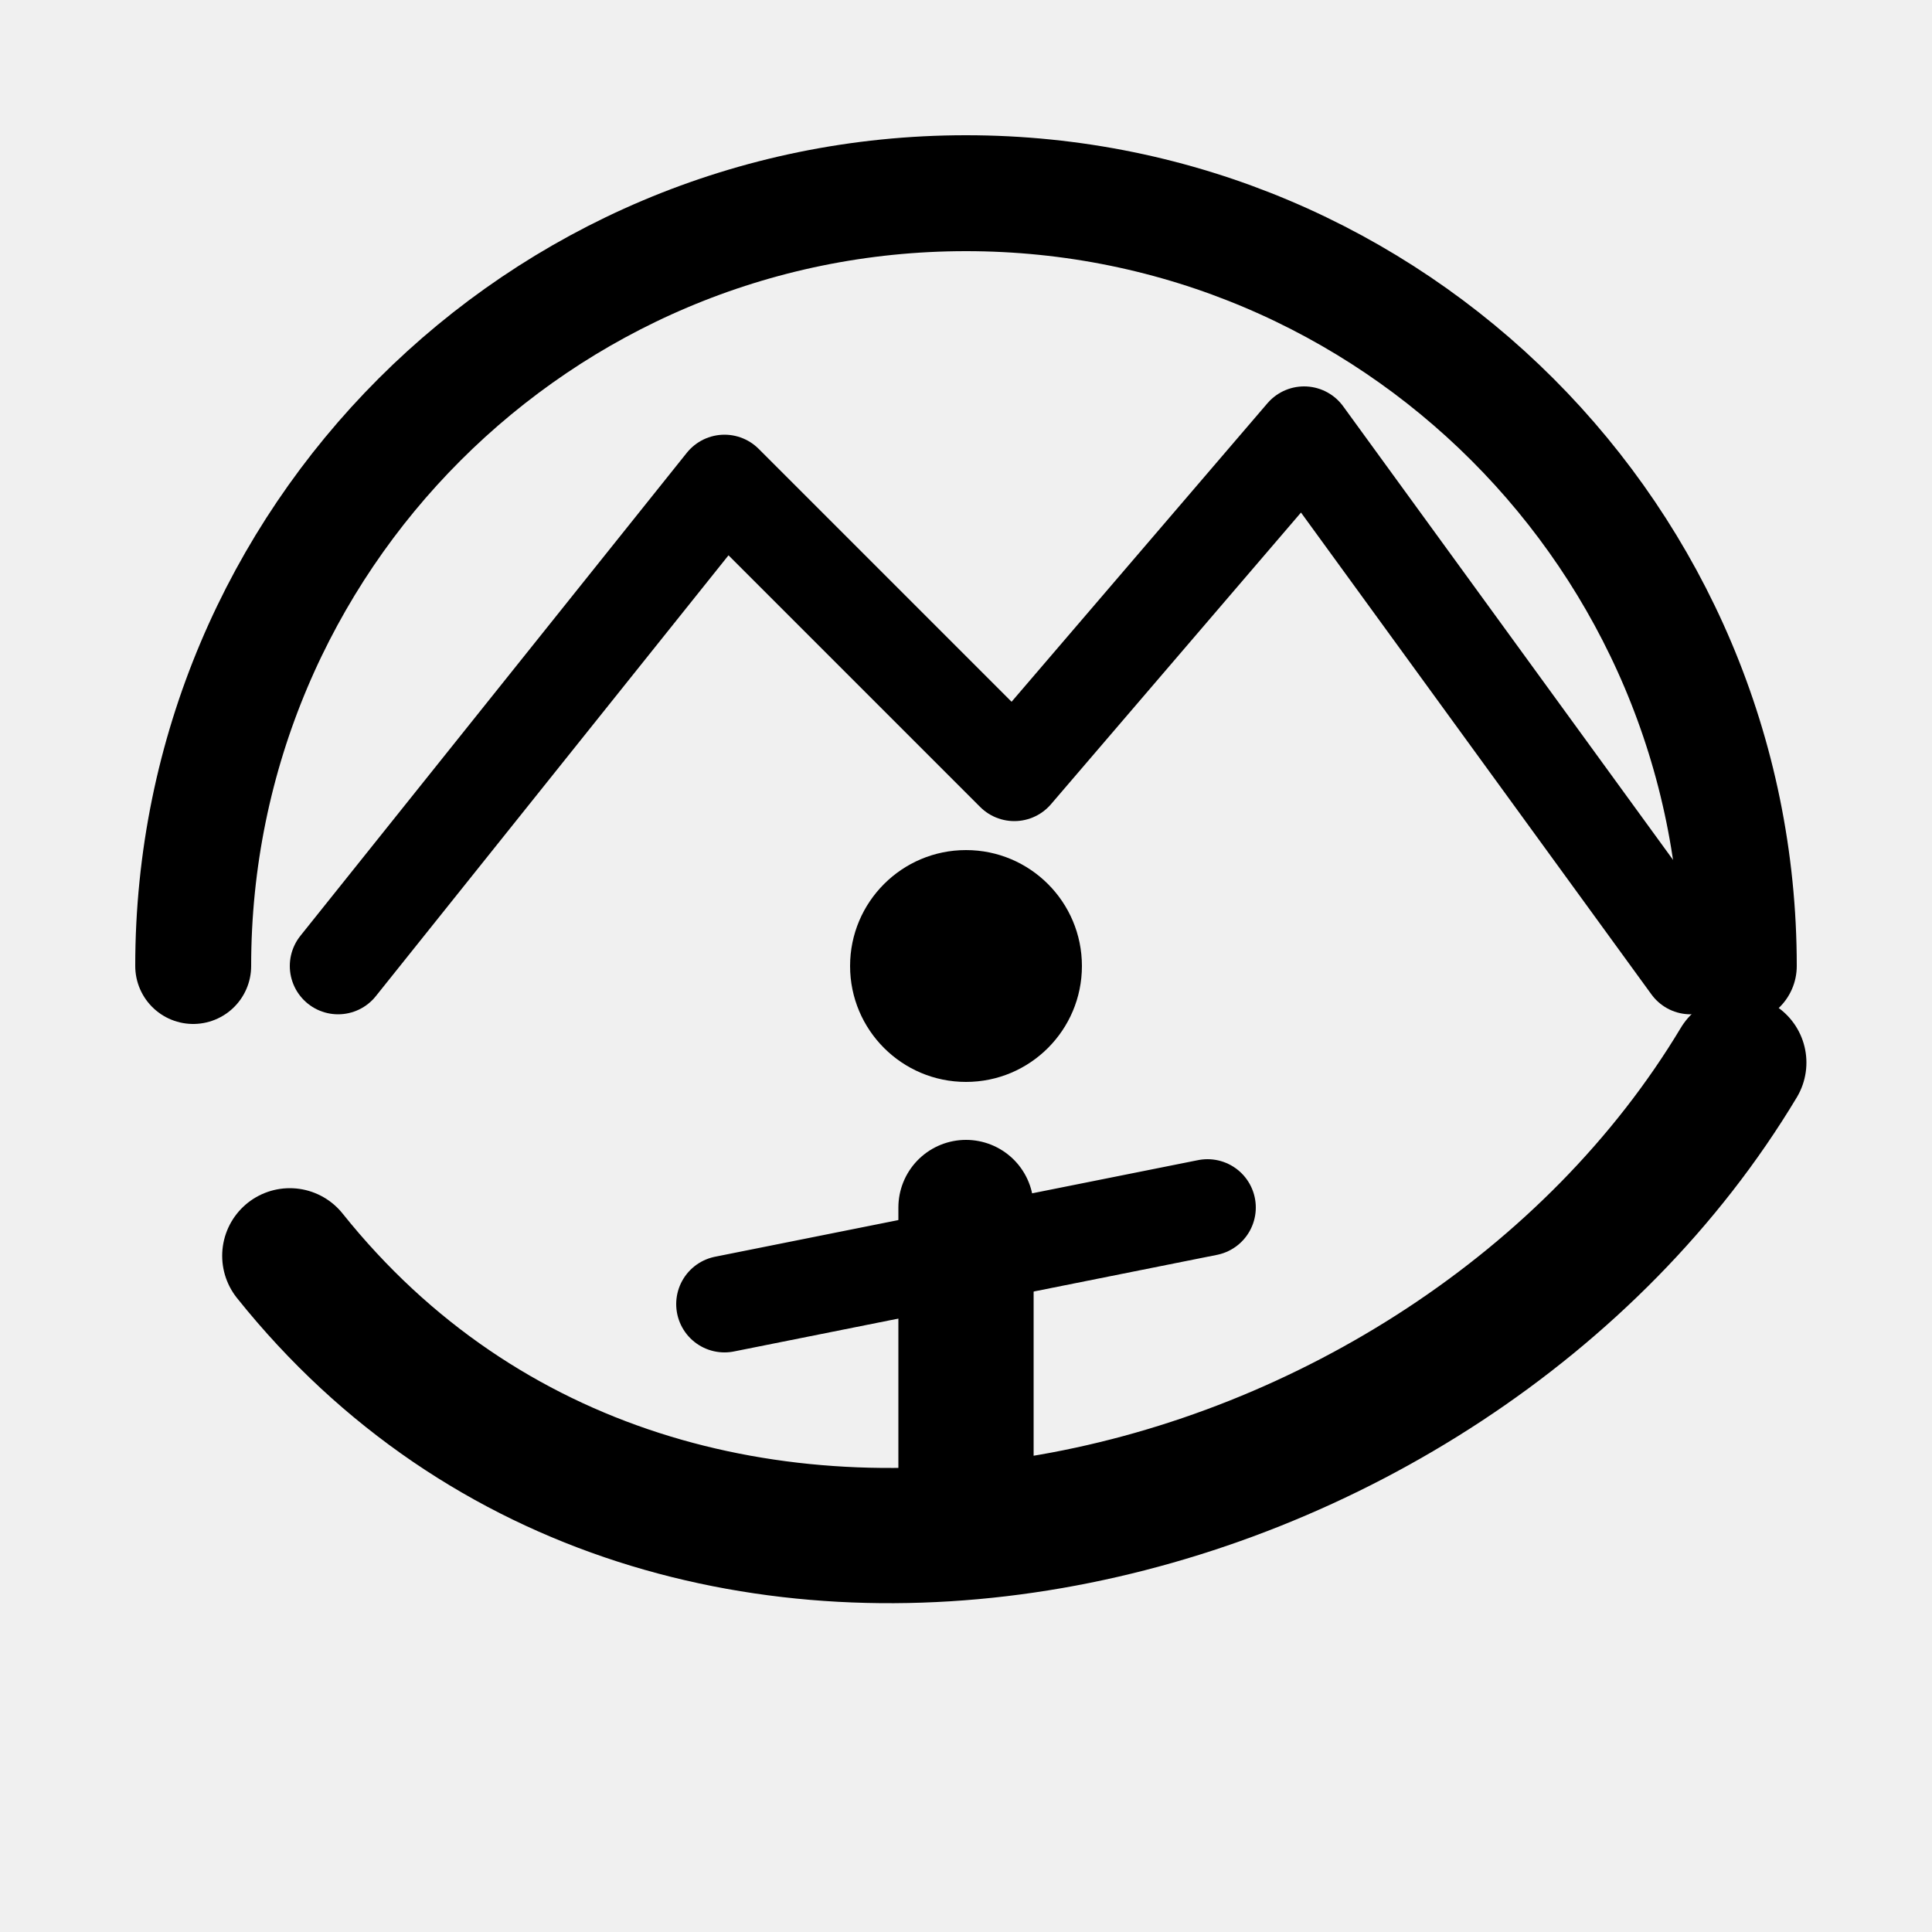
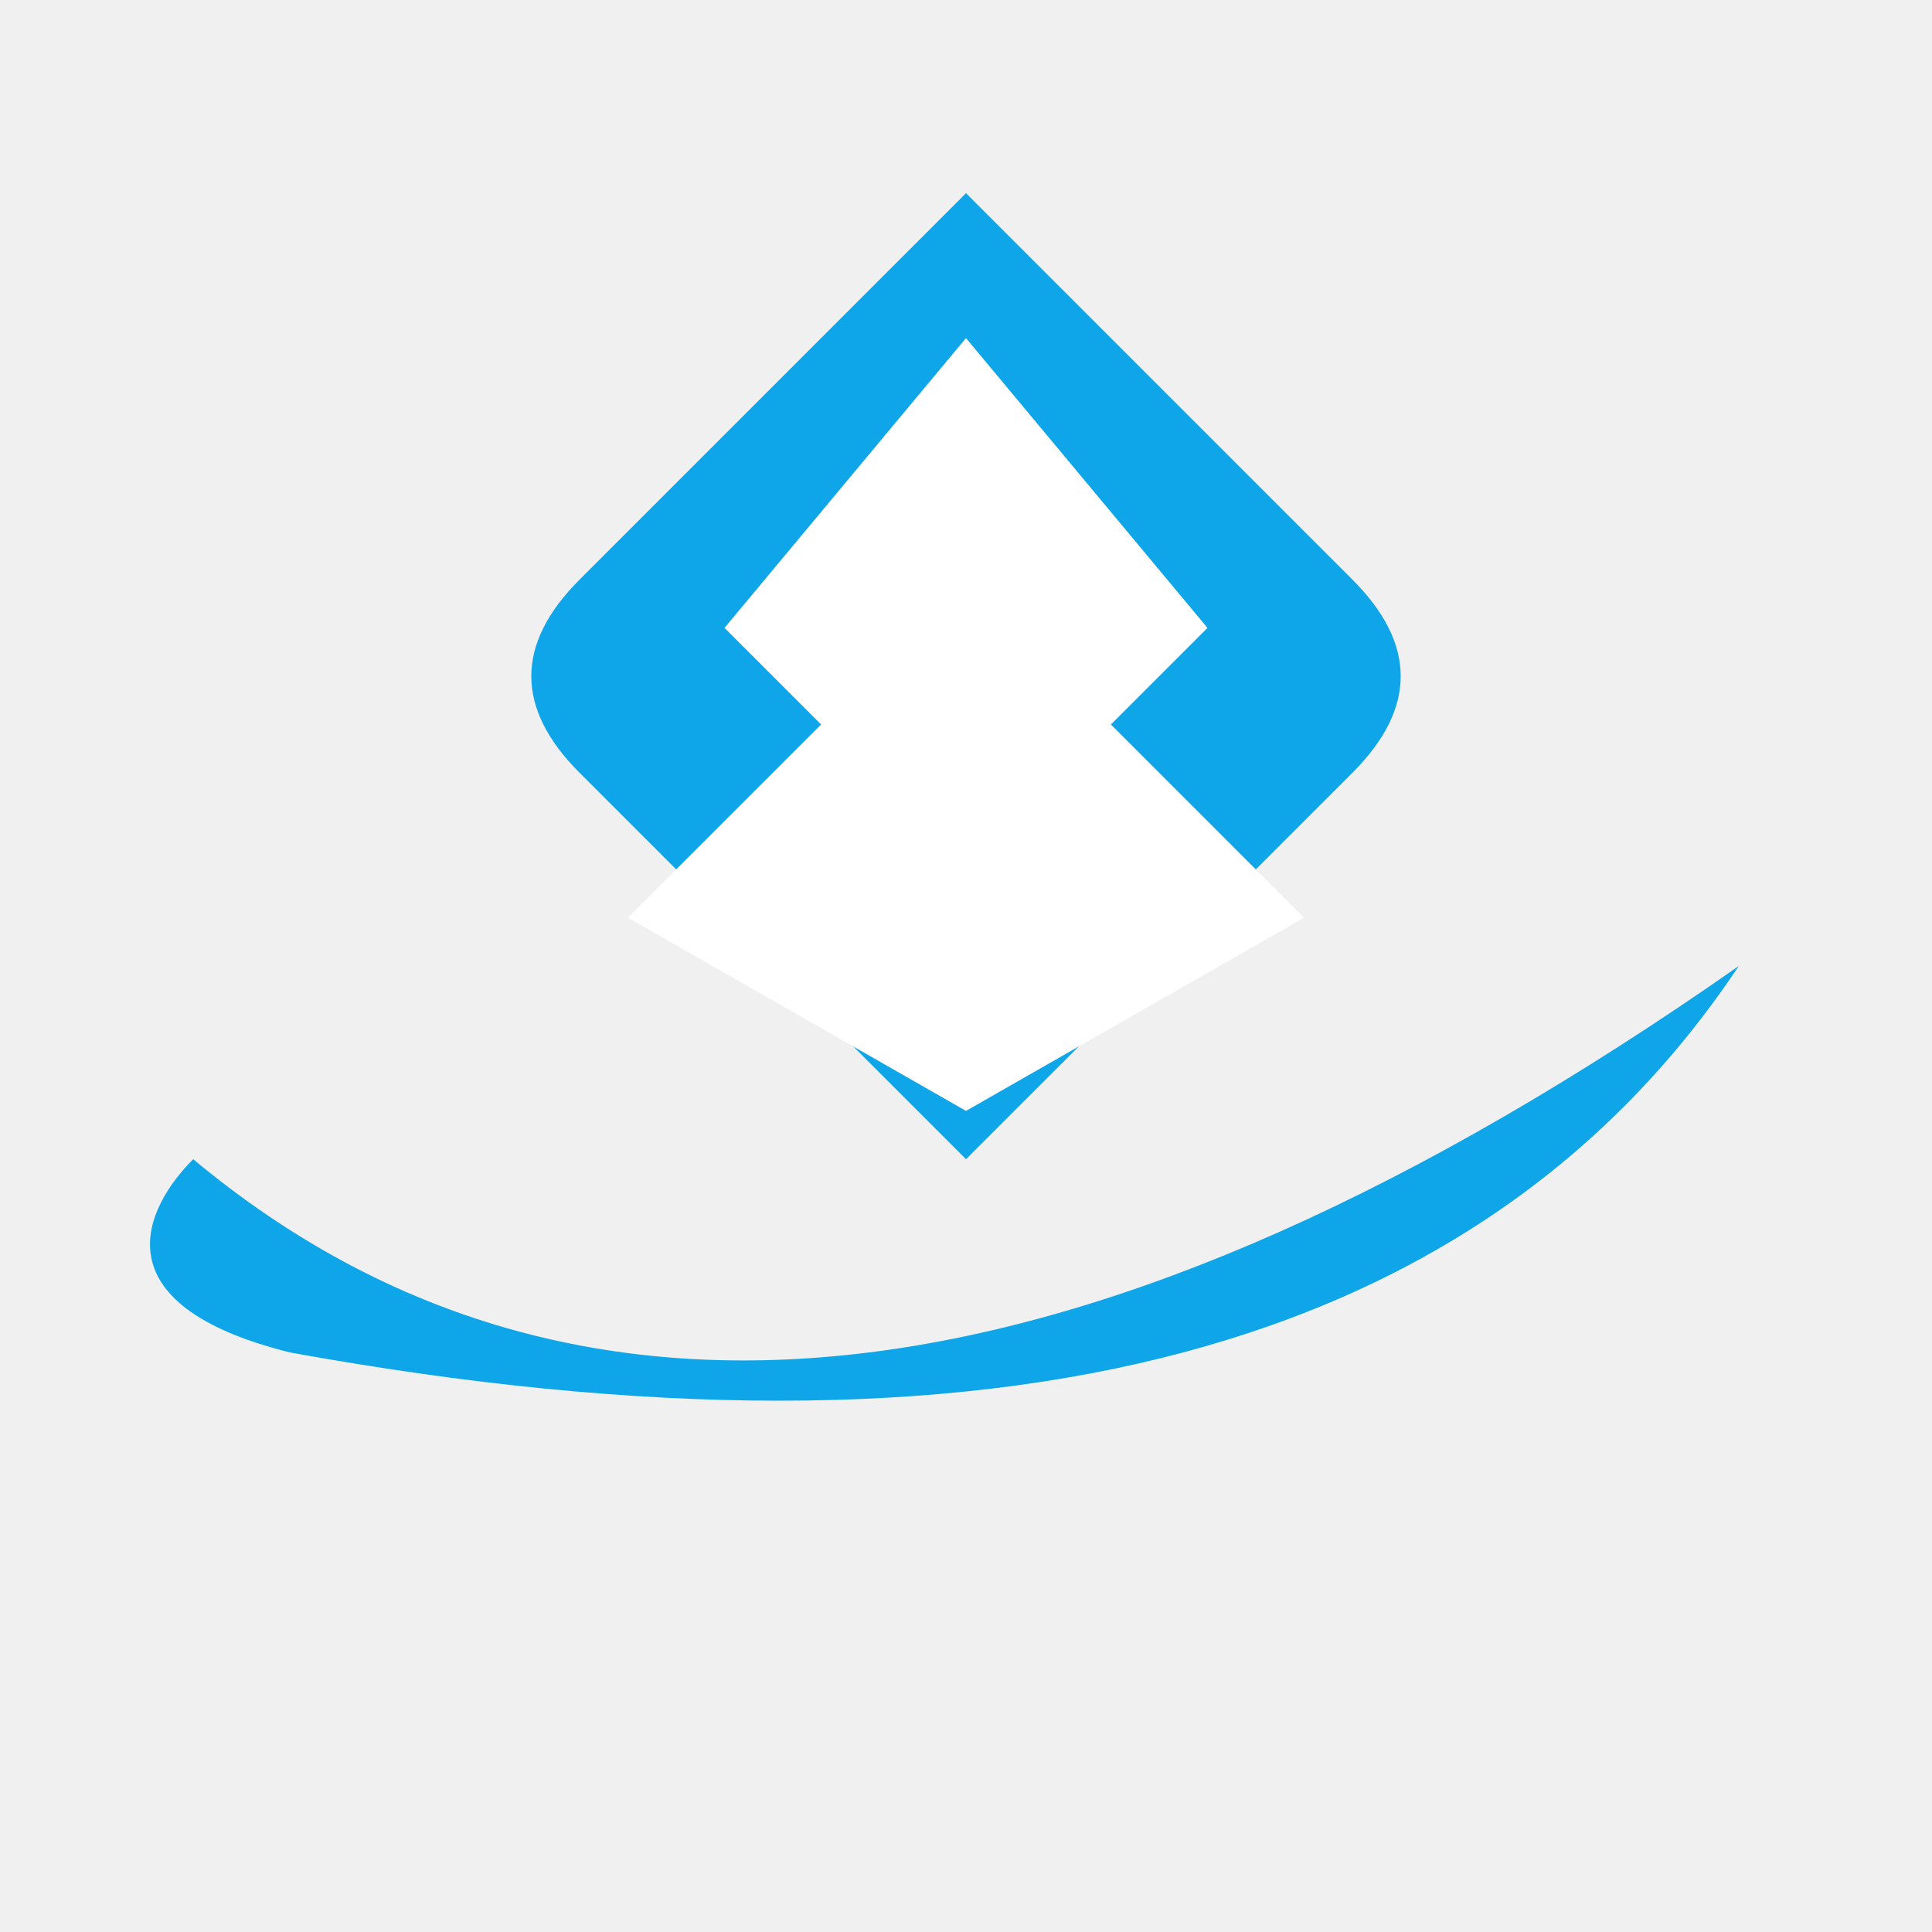
<svg xmlns="http://www.w3.org/2000/svg" viewBox="0 0 200 200" fill="none">
-   <path d="M 20 100 A 80 80 0 0 1 180 100" stroke="currentColor" stroke-width="12" stroke-linecap="round" />
-   <path d="M 35 100 L 75 50 L 105 80 L 135 45 L 175 100" stroke="currentColor" stroke-width="10" stroke-linecap="round" stroke-linejoin="round" />
-   <path d="M 30 130 C 70 180 150 160 180 110" stroke="currentColor" stroke-width="14" stroke-linecap="round" />
-   <circle cx="100" cy="100" r="12" fill="currentColor" />
-   <path d="M 100 125 L 100 155" stroke="currentColor" stroke-width="14" stroke-linecap="round" />
-   <path d="M 75 135 L 125 125" stroke="currentColor" stroke-width="10" stroke-linecap="round" />
+   <path d="M 100 20 L 140 60 Q 150 70 140 80 L 100 120 L 60 80 Q 50 70 60 60 Z" fill="#0EA5E9" class="badge-body" />
+   <path d="M 20 120 Q 80 170 180 100 Q 140 160 30 140 C 10 135 15 125 20 120 Z" fill="#0EA5E9" class="snowboard-swoosh" />
+   <path d="M 100 35 L 125 65 L 115 75 L 135 95 L 100 115 L 65 95 L 85 75 L 75 65 L 100 35" fill="#FFFFFF" class="mountain-peak" />
+   <circle cx="100" cy="85" r="10" fill="#FFFFFF" />
</svg>
